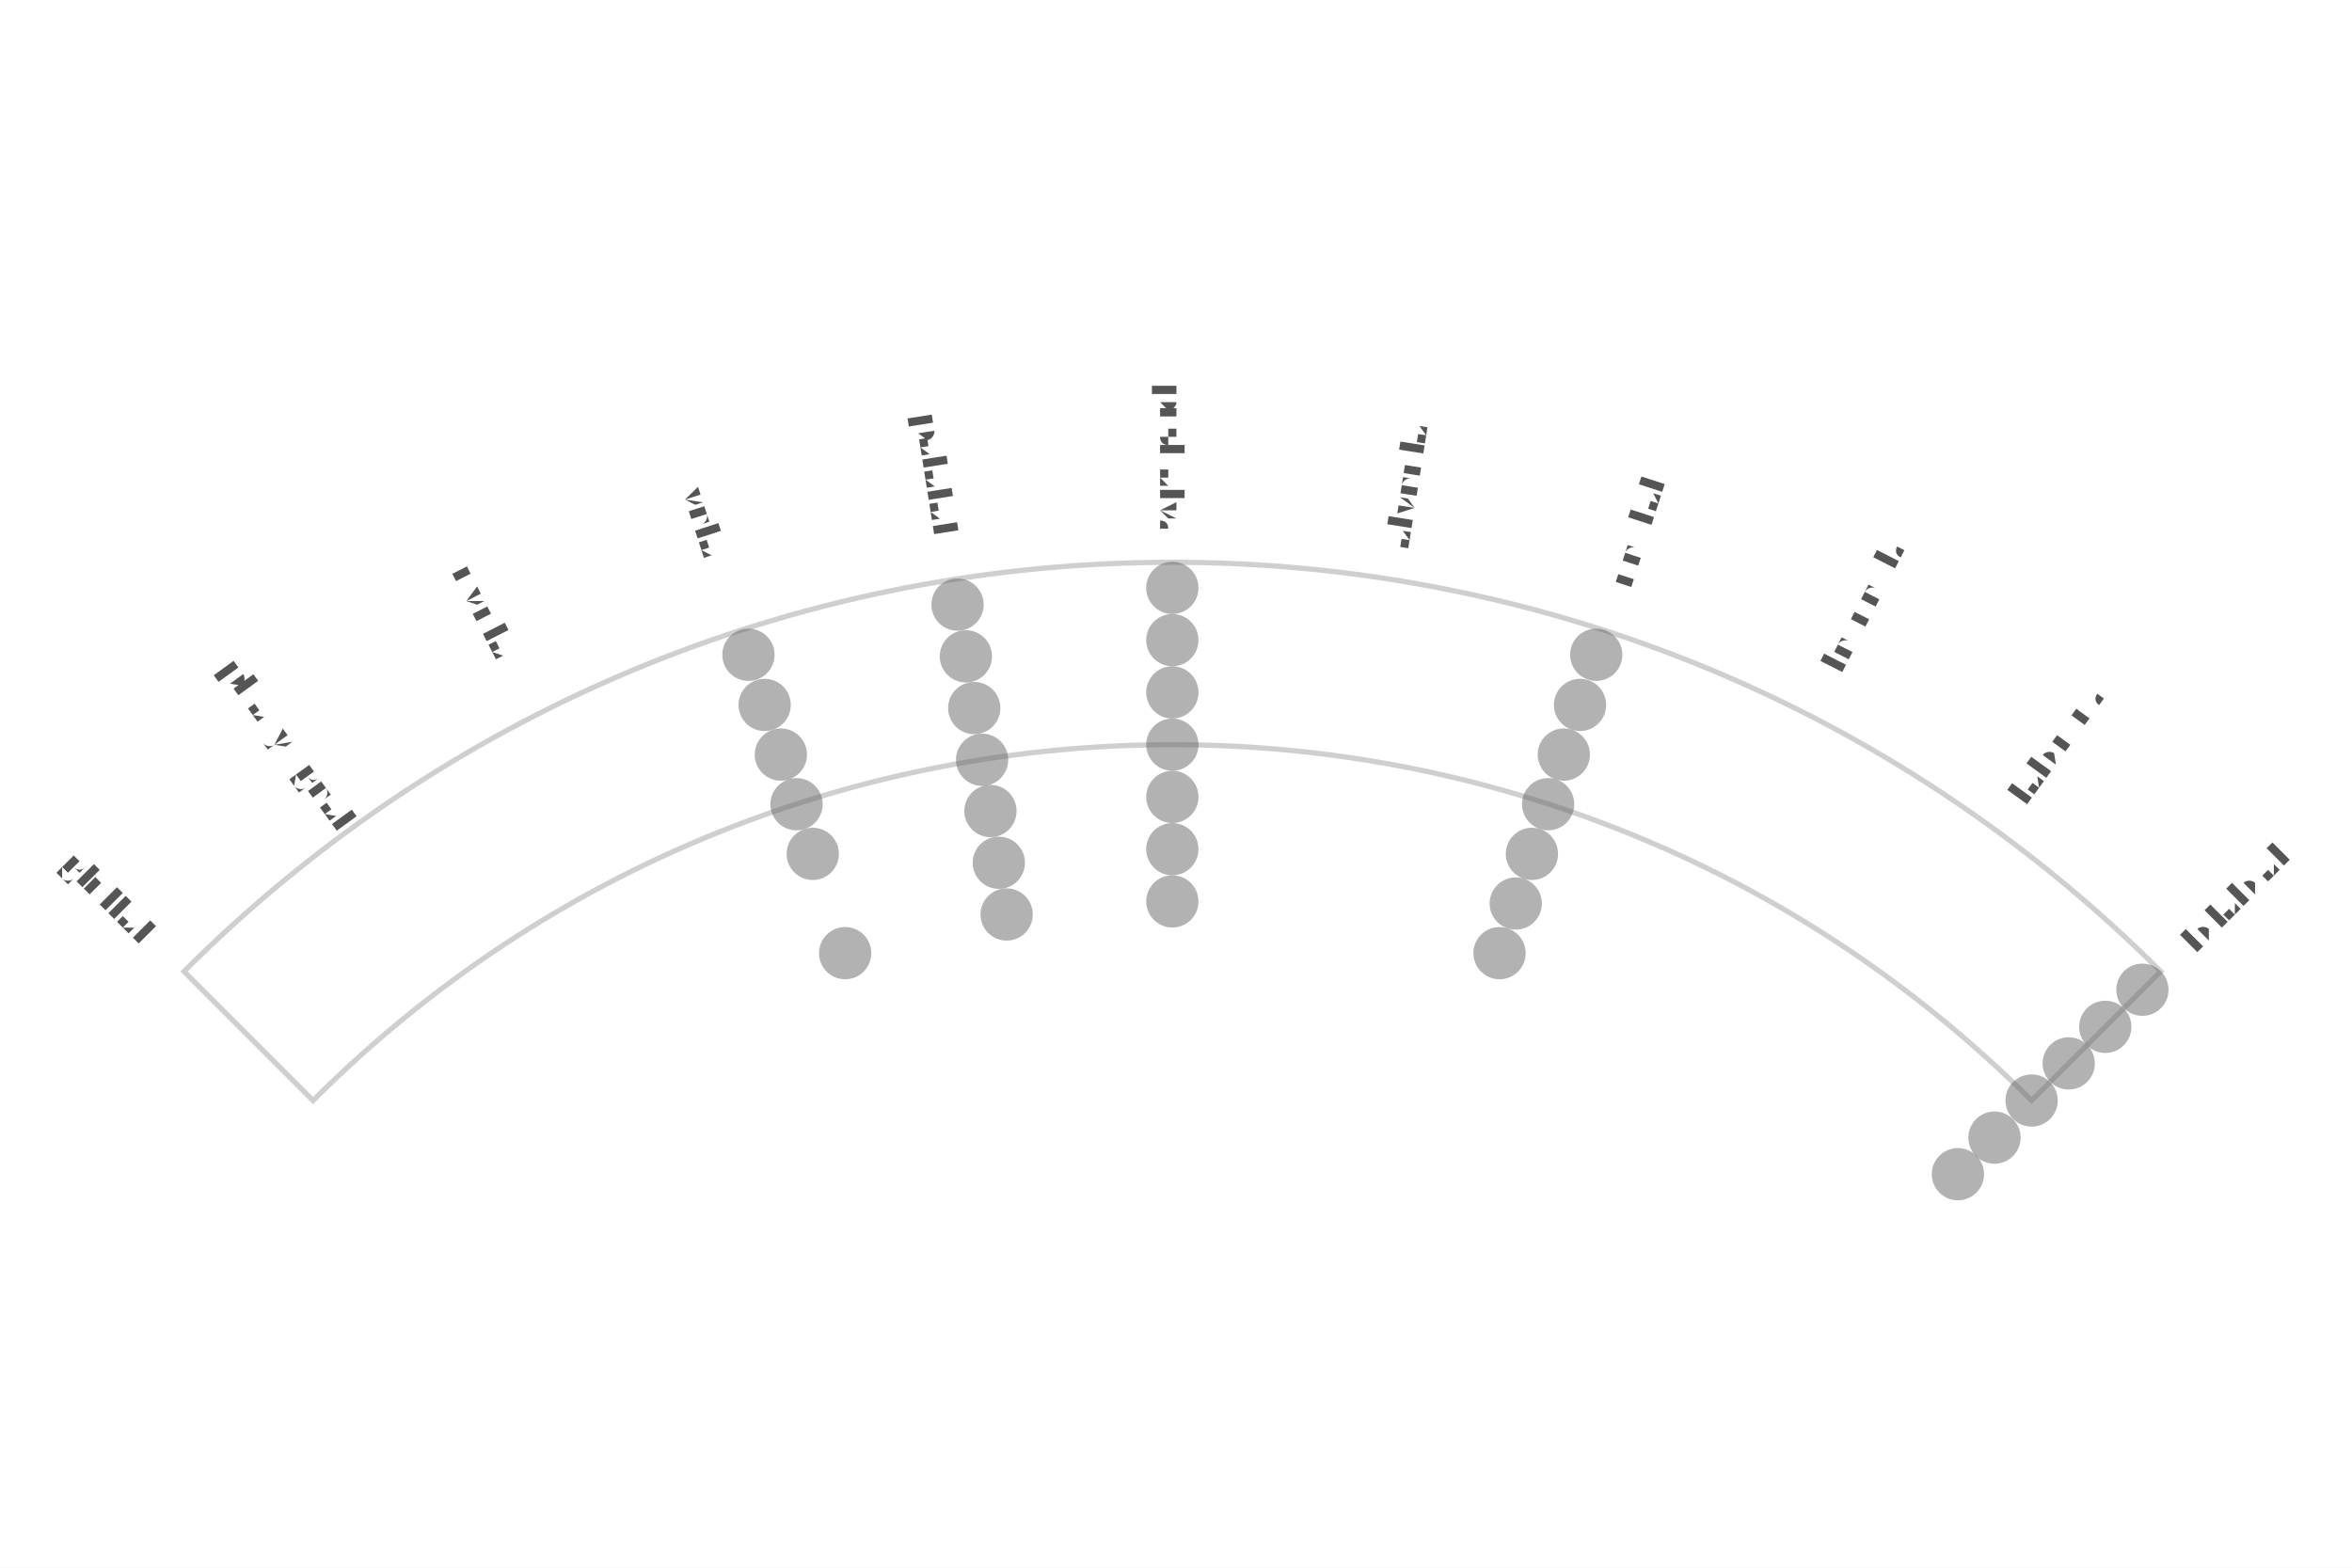
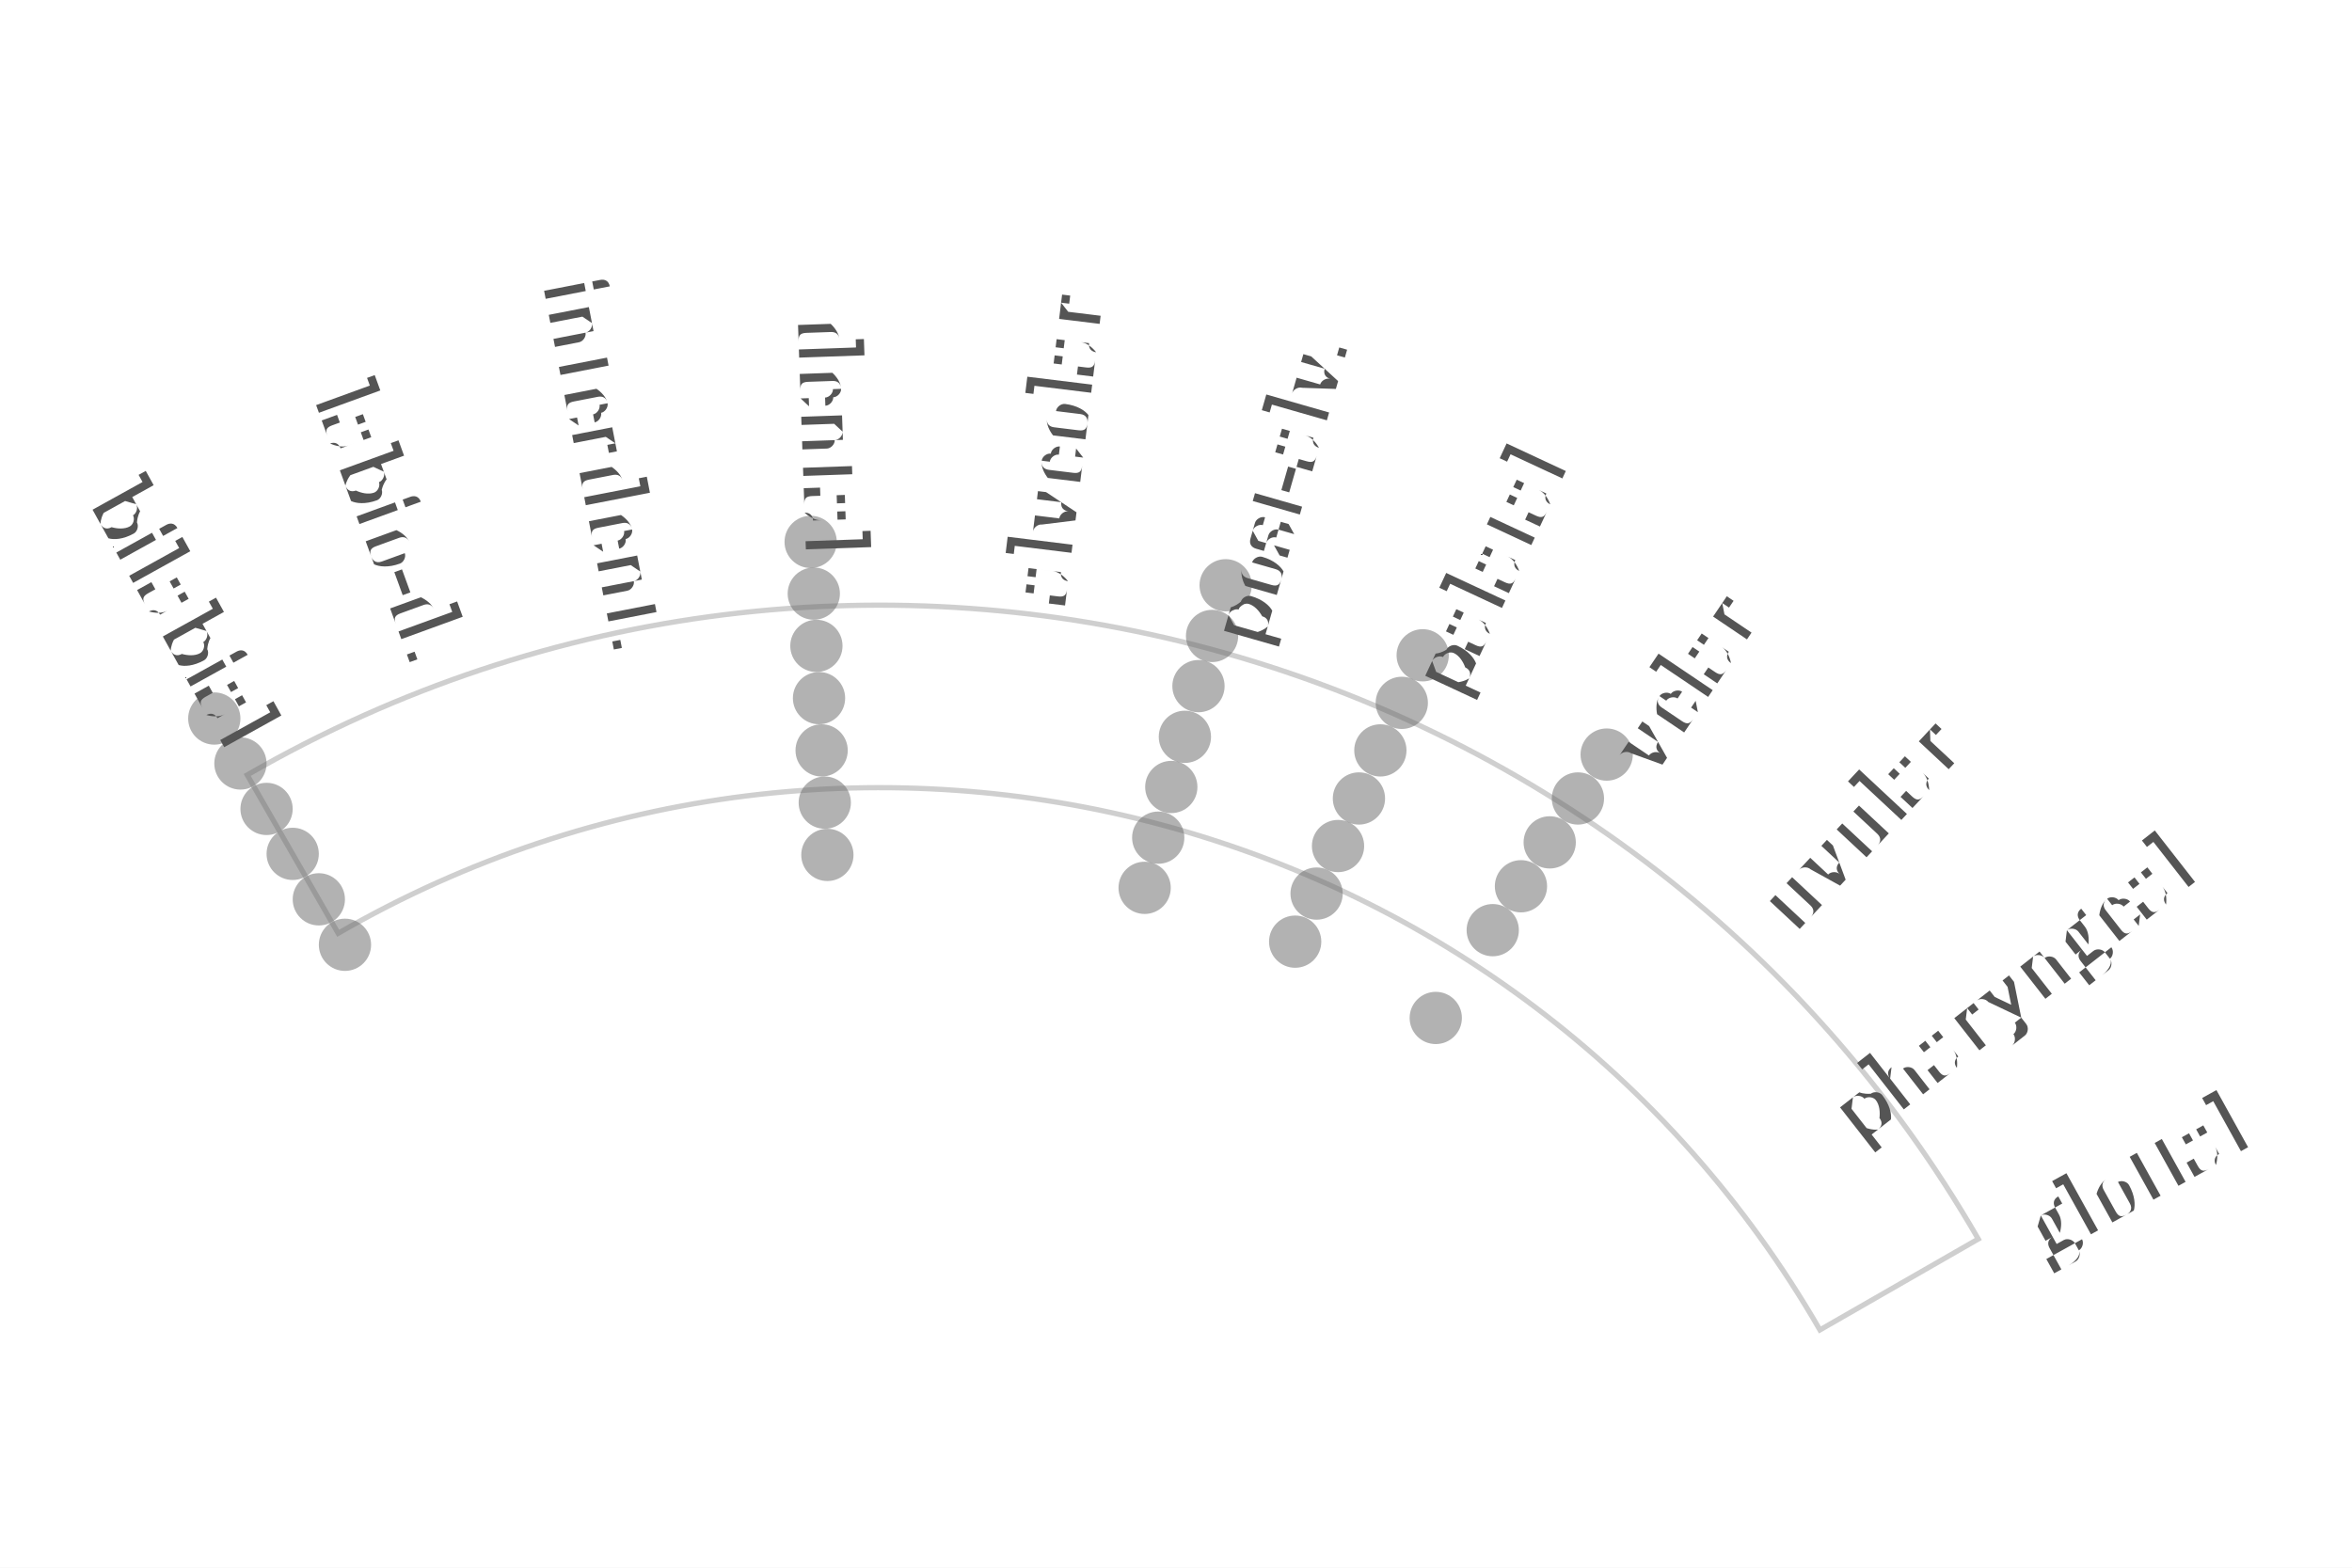
- <svg xmlns="http://www.w3.org/2000/svg" width="4.5in" height="3in" viewBox="-2.243 -3.75 4.5 3">
-   <rect x="-2.243" y="-3.75" width="4.5" height="3" fill="#ffffff" />
-   <path d="M -1.644 -1.644 A 2.325 2.325 0 0 1 1.644 -1.644 L 1.891 -1.891 A 2.675 2.675 0 0 0 -1.891 -1.891 Z" fill="none" stroke="#bbbbbb" stroke-width="0.01" stroke-linejoin="miter" stroke-linecap="butt" opacity="0.7" />
-   <circle cx="-0.811" cy="-2.497" r="0.05" fill="#666666" stroke="none" opacity="0.5" />
-   <circle cx="-0.411" cy="-2.593" r="0.05" fill="#666666" stroke="none" opacity="0.5" />
-   <circle cx="-0" cy="-2.625" r="0.05" fill="#666666" stroke="none" opacity="0.5" />
-   <circle cx="0.811" cy="-2.497" r="0.05" fill="#666666" stroke="none" opacity="0.5" />
-   <circle cx="1.856" cy="-1.856" r="0.05" fill="#666666" stroke="none" opacity="0.5" />
-   <circle cx="-0.78" cy="-2.401" r="0.05" fill="#666666" stroke="none" opacity="0.5" />
-   <circle cx="-0.395" cy="-2.494" r="0.05" fill="#666666" stroke="none" opacity="0.5" />
-   <circle cx="-0" cy="-2.525" r="0.05" fill="#666666" stroke="none" opacity="0.5" />
-   <circle cx="0.78" cy="-2.401" r="0.05" fill="#666666" stroke="none" opacity="0.5" />
-   <circle cx="1.785" cy="-1.785" r="0.05" fill="#666666" stroke="none" opacity="0.5" />
-   <circle cx="-0.749" cy="-2.306" r="0.05" fill="#666666" stroke="none" opacity="0.5" />
-   <circle cx="-0.379" cy="-2.395" r="0.05" fill="#666666" stroke="none" opacity="0.5" />
-   <circle cx="-0" cy="-2.425" r="0.05" fill="#666666" stroke="none" opacity="0.5" />
-   <circle cx="0.749" cy="-2.306" r="0.05" fill="#666666" stroke="none" opacity="0.5" />
-   <circle cx="1.715" cy="-1.715" r="0.05" fill="#666666" stroke="none" opacity="0.5" />
-   <circle cx="-0.719" cy="-2.211" r="0.05" fill="#666666" stroke="none" opacity="0.5" />
-   <circle cx="-0.364" cy="-2.296" r="0.05" fill="#666666" stroke="none" opacity="0.5" />
-   <circle cx="-0" cy="-2.325" r="0.05" fill="#666666" stroke="none" opacity="0.5" />
-   <circle cx="0.719" cy="-2.211" r="0.05" fill="#666666" stroke="none" opacity="0.5" />
-   <circle cx="1.644" cy="-1.644" r="0.05" fill="#666666" stroke="none" opacity="0.5" />
-   <circle cx="-0.688" cy="-2.116" r="0.05" fill="#666666" stroke="none" opacity="0.5" />
-   <circle cx="-0.348" cy="-2.198" r="0.05" fill="#666666" stroke="none" opacity="0.5" />
-   <circle cx="-0" cy="-2.225" r="0.05" fill="#666666" stroke="none" opacity="0.5" />
-   <circle cx="0.688" cy="-2.116" r="0.05" fill="#666666" stroke="none" opacity="0.5" />
-   <circle cx="1.573" cy="-1.573" r="0.05" fill="#666666" stroke="none" opacity="0.5" />
-   <circle cx="-0.332" cy="-2.099" r="0.05" fill="#666666" stroke="none" opacity="0.5" />
-   <circle cx="-0" cy="-2.125" r="0.05" fill="#666666" stroke="none" opacity="0.5" />
-   <circle cx="0.657" cy="-2.021" r="0.05" fill="#666666" stroke="none" opacity="0.5" />
-   <circle cx="1.503" cy="-1.503" r="0.05" fill="#666666" stroke="none" opacity="0.5" />
-   <circle cx="-0.626" cy="-1.926" r="0.05" fill="#666666" stroke="none" opacity="0.5" />
-   <circle cx="-0.317" cy="-2" r="0.05" fill="#666666" stroke="none" opacity="0.5" />
-   <circle cx="-0" cy="-2.025" r="0.05" fill="#666666" stroke="none" opacity="0.5" />
-   <circle cx="0.626" cy="-1.926" r="0.05" fill="#666666" stroke="none" opacity="0.5" />
-   <text transform="translate(-2.0329 -2.0329) rotate(45)" text-anchor="middle" dominant-baseline="middle" font-size="0.07" fill="#555555" font-family="'Gentium Book Plus', Charter, 'Charis SIL', Georgia, serif">glottal</text>
-   <text transform="translate(-1.6899 -2.3259) rotate(54)" text-anchor="middle" dominant-baseline="middle" font-size="0.07" fill="#555555" font-family="'Gentium Book Plus', Charter, 'Charis SIL', Georgia, serif">pharyngeal</text>
-   <text transform="translate(-1.3052 -2.5616) rotate(63)" text-anchor="middle" dominant-baseline="middle" font-size="0.07" fill="#555555" font-family="'Gentium Book Plus', Charter, 'Charis SIL', Georgia, serif">uvular</text>
-   <text transform="translate(-0.8884 -2.7343) rotate(72)" text-anchor="middle" dominant-baseline="middle" font-size="0.07" fill="#555555" font-family="'Gentium Book Plus', Charter, 'Charis SIL', Georgia, serif">velar</text>
-   <text transform="translate(-0.4497 -2.8396) rotate(81)" text-anchor="middle" dominant-baseline="middle" font-size="0.07" fill="#555555" font-family="'Gentium Book Plus', Charter, 'Charis SIL', Georgia, serif">palatal</text>
-   <text transform="translate(-0 -2.875) rotate(90)" text-anchor="middle" dominant-baseline="middle" font-size="0.07" fill="#555555" font-family="'Gentium Book Plus', Charter, 'Charis SIL', Georgia, serif">post-alv.</text>
-   <text transform="translate(0.4497 -2.8396) rotate(-81)" text-anchor="middle" dominant-baseline="middle" font-size="0.07" fill="#555555" font-family="'Gentium Book Plus', Charter, 'Charis SIL', Georgia, serif">alveolar</text>
-   <text transform="translate(0.8884 -2.7343) rotate(-72)" text-anchor="middle" dominant-baseline="middle" font-size="0.07" fill="#555555" font-family="'Gentium Book Plus', Charter, 'Charis SIL', Georgia, serif">dental</text>
-   <text transform="translate(1.3052 -2.5616) rotate(-63)" text-anchor="middle" dominant-baseline="middle" font-size="0.07" fill="#555555" font-family="'Gentium Book Plus', Charter, 'Charis SIL', Georgia, serif">interdent.</text>
-   <text transform="translate(1.6899 -2.3259) rotate(-54)" text-anchor="middle" dominant-baseline="middle" font-size="0.07" fill="#555555" font-family="'Gentium Book Plus', Charter, 'Charis SIL', Georgia, serif">labio-d.</text>
-   <text transform="translate(2.0329 -2.0329) rotate(-45)" text-anchor="middle" dominant-baseline="middle" font-size="0.07" fill="#555555" font-family="'Gentium Book Plus', Charter, 'Charis SIL', Georgia, serif">bilabial</text>
+ <svg xmlns="http://www.w3.org/2000/svg" width="4.5in" height="3in" viewBox="-1.685 -3.583 4.5 3">
+   <rect x="-1.685" y="-3.583" width="4.5" height="3" fill="#ffffff" />
+   <path d="M -1.038 -1.797 A 2.075 2.075 0 0 1 1.797 -1.038 L 2.1 -1.212 A 2.425 2.425 0 0 0 -1.212 -2.1 Z" fill="none" stroke="#bbbbbb" stroke-width="0.01" stroke-linejoin="miter" stroke-linecap="butt" opacity="0.7" />
+   <circle cx="-1.275" cy="-2.208" r="0.05" fill="#666666" stroke="none" opacity="0.5" />
+   <circle cx="-0.134" cy="-2.546" r="0.05" fill="#666666" stroke="none" opacity="0.5" />
+   <circle cx="0.66" cy="-2.463" r="0.05" fill="#666666" stroke="none" opacity="0.5" />
+   <circle cx="1.037" cy="-2.329" r="0.05" fill="#666666" stroke="none" opacity="0.5" />
+   <circle cx="1.389" cy="-2.139" r="0.05" fill="#666666" stroke="none" opacity="0.5" />
+   <circle cx="-1.225" cy="-2.122" r="0.05" fill="#666666" stroke="none" opacity="0.5" />
+   <circle cx="-0.128" cy="-2.447" r="0.05" fill="#666666" stroke="none" opacity="0.5" />
+   <circle cx="0.634" cy="-2.366" r="0.05" fill="#666666" stroke="none" opacity="0.5" />
+   <circle cx="0.997" cy="-2.238" r="0.05" fill="#666666" stroke="none" opacity="0.5" />
+   <circle cx="1.334" cy="-2.055" r="0.05" fill="#666666" stroke="none" opacity="0.5" />
+   <circle cx="-1.175" cy="-2.035" r="0.05" fill="#666666" stroke="none" opacity="0.5" />
+   <circle cx="-0.123" cy="-2.347" r="0.05" fill="#666666" stroke="none" opacity="0.5" />
+   <circle cx="0.608" cy="-2.27" r="0.05" fill="#666666" stroke="none" opacity="0.5" />
+   <circle cx="0.956" cy="-2.147" r="0.05" fill="#666666" stroke="none" opacity="0.5" />
+   <circle cx="1.28" cy="-1.971" r="0.05" fill="#666666" stroke="none" opacity="0.5" />
+   <circle cx="-1.125" cy="-1.949" r="0.05" fill="#666666" stroke="none" opacity="0.5" />
+   <circle cx="-0.118" cy="-2.247" r="0.05" fill="#666666" stroke="none" opacity="0.5" />
+   <circle cx="0.582" cy="-2.173" r="0.05" fill="#666666" stroke="none" opacity="0.5" />
+   <circle cx="0.915" cy="-2.055" r="0.05" fill="#666666" stroke="none" opacity="0.5" />
+   <circle cx="1.225" cy="-1.887" r="0.05" fill="#666666" stroke="none" opacity="0.5" />
+   <circle cx="-1.075" cy="-1.862" r="0.05" fill="#666666" stroke="none" opacity="0.5" />
+   <circle cx="-0.113" cy="-2.147" r="0.05" fill="#666666" stroke="none" opacity="0.5" />
+   <circle cx="0.556" cy="-2.077" r="0.05" fill="#666666" stroke="none" opacity="0.5" />
+   <circle cx="0.875" cy="-1.964" r="0.05" fill="#666666" stroke="none" opacity="0.5" />
+   <circle cx="1.171" cy="-1.803" r="0.05" fill="#666666" stroke="none" opacity="0.5" />
+   <circle cx="-1.025" cy="-1.775" r="0.05" fill="#666666" stroke="none" opacity="0.5" />
+   <circle cx="-0.107" cy="-2.047" r="0.05" fill="#666666" stroke="none" opacity="0.5" />
+   <circle cx="0.531" cy="-1.98" r="0.05" fill="#666666" stroke="none" opacity="0.5" />
+   <circle cx="0.834" cy="-1.873" r="0.05" fill="#666666" stroke="none" opacity="0.5" />
+   <circle cx="-0.102" cy="-1.947" r="0.05" fill="#666666" stroke="none" opacity="0.5" />
+   <circle cx="0.505" cy="-1.884" r="0.05" fill="#666666" stroke="none" opacity="0.5" />
+   <circle cx="0.793" cy="-1.781" r="0.05" fill="#666666" stroke="none" opacity="0.5" />
+   <circle cx="1.062" cy="-1.635" r="0.05" fill="#666666" stroke="none" opacity="0.5" />
+   <text transform="translate(-1.3332 -2.4052) rotate(61)" text-anchor="middle" dominant-baseline="middle" font-size="0.153" fill="#555555" font-family="'Gentium Book Plus', Charter, 'Charis SIL', Georgia, serif">bilabial</text>
+   <text transform="translate(-0.9406 -2.5842) rotate(70)" text-anchor="middle" dominant-baseline="middle" font-size="0.153" fill="#555555" font-family="'Gentium Book Plus', Charter, 'Charis SIL', Georgia, serif">labio-d.</text>
+   <text transform="translate(-0.5247 -2.6995) rotate(79)" text-anchor="middle" dominant-baseline="middle" font-size="0.153" fill="#555555" font-family="'Gentium Book Plus', Charter, 'Charis SIL', Georgia, serif">interdent.</text>
+   <text transform="translate(-0.096 -2.7483) rotate(88)" text-anchor="middle" dominant-baseline="middle" font-size="0.153" fill="#555555" font-family="'Gentium Book Plus', Charter, 'Charis SIL', Georgia, serif">dental</text>
+   <text transform="translate(0.3351 -2.7295) rotate(-83)" text-anchor="middle" dominant-baseline="middle" font-size="0.153" fill="#555555" font-family="'Gentium Book Plus', Charter, 'Charis SIL', Georgia, serif">alveolar</text>
+   <text transform="translate(0.758 -2.6435) rotate(-74)" text-anchor="middle" dominant-baseline="middle" font-size="0.153" fill="#555555" font-family="'Gentium Book Plus', Charter, 'Charis SIL', Georgia, serif">post-alv.</text>
+   <text transform="translate(1.1622 -2.4923) rotate(-65)" text-anchor="middle" dominant-baseline="middle" font-size="0.153" fill="#555555" font-family="'Gentium Book Plus', Charter, 'Charis SIL', Georgia, serif">palatal</text>
+   <text transform="translate(1.5378 -2.2799) rotate(-56)" text-anchor="middle" dominant-baseline="middle" font-size="0.153" fill="#555555" font-family="'Gentium Book Plus', Charter, 'Charis SIL', Georgia, serif">velar</text>
+   <text transform="translate(1.8755 -2.0112) rotate(-47)" text-anchor="middle" dominant-baseline="middle" font-size="0.153" fill="#555555" font-family="'Gentium Book Plus', Charter, 'Charis SIL', Georgia, serif">uvular</text>
+   <text transform="translate(2.167 -1.6931) rotate(-38)" text-anchor="middle" dominant-baseline="middle" font-size="0.153" fill="#555555" font-family="'Gentium Book Plus', Charter, 'Charis SIL', Georgia, serif">pharyngeal</text>
+   <text transform="translate(2.4052 -1.3332) rotate(-29)" text-anchor="middle" dominant-baseline="middle" font-size="0.153" fill="#555555" font-family="'Gentium Book Plus', Charter, 'Charis SIL', Georgia, serif">glottal</text>
</svg>
